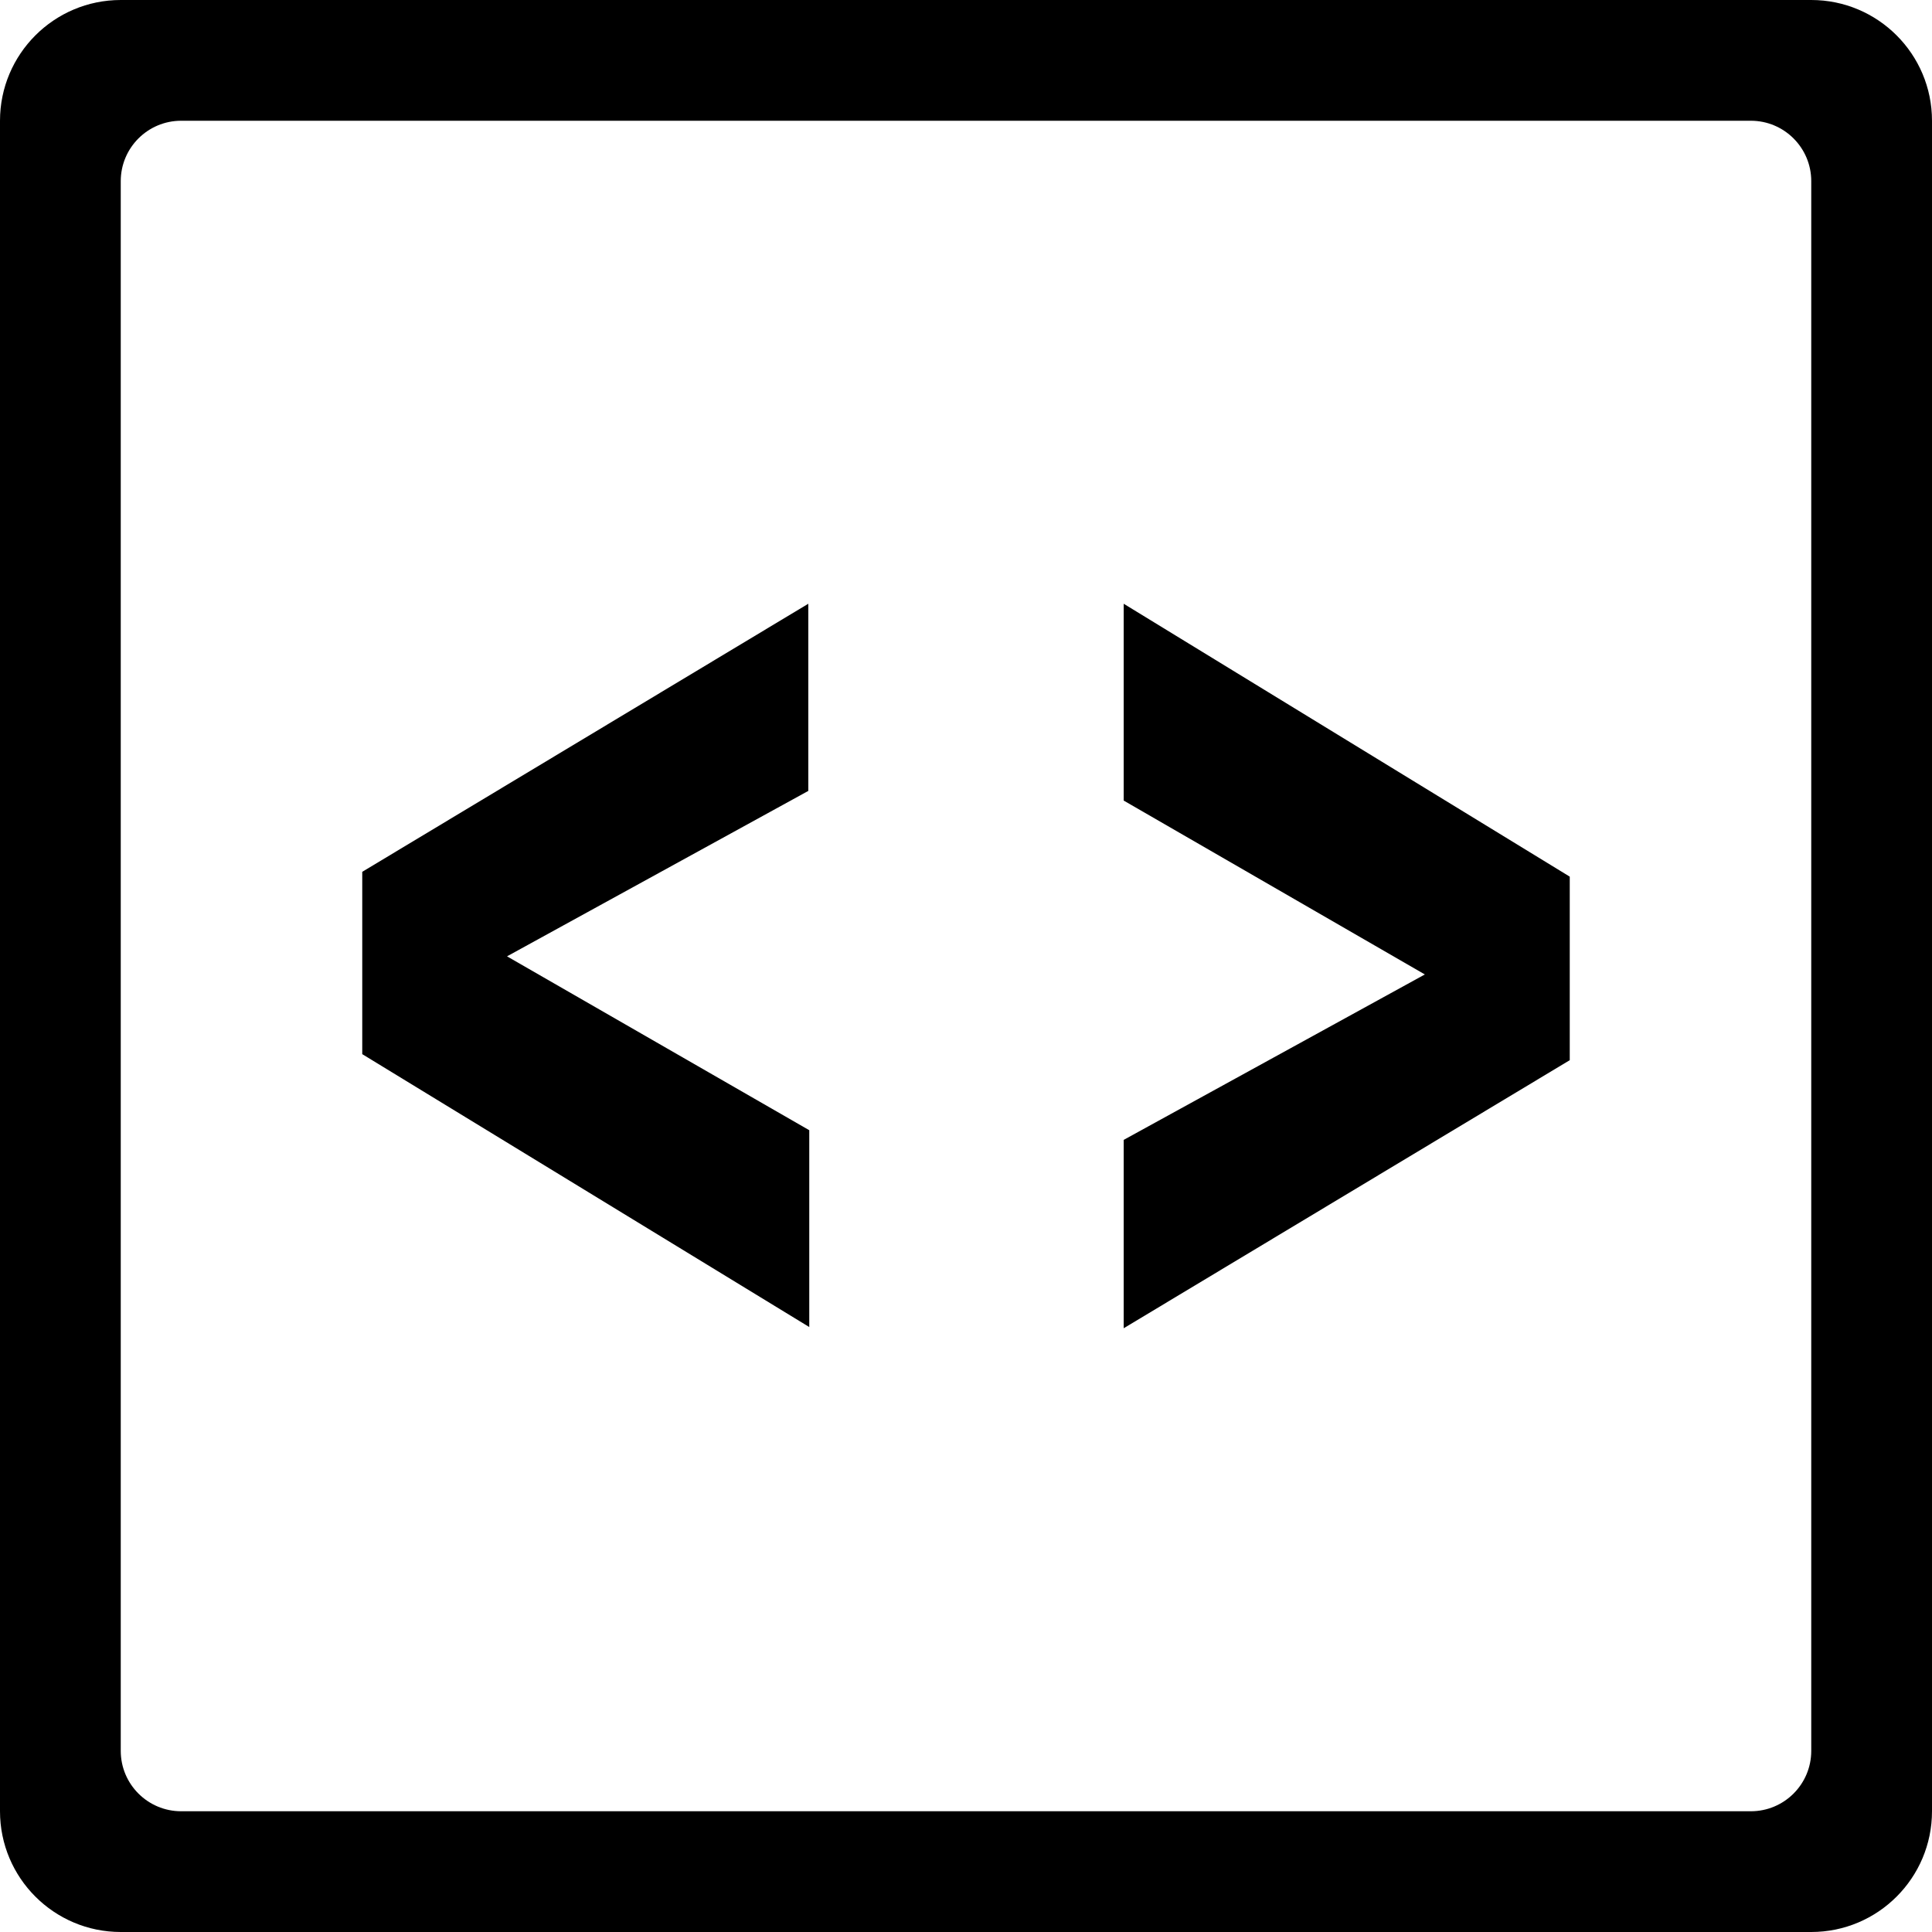
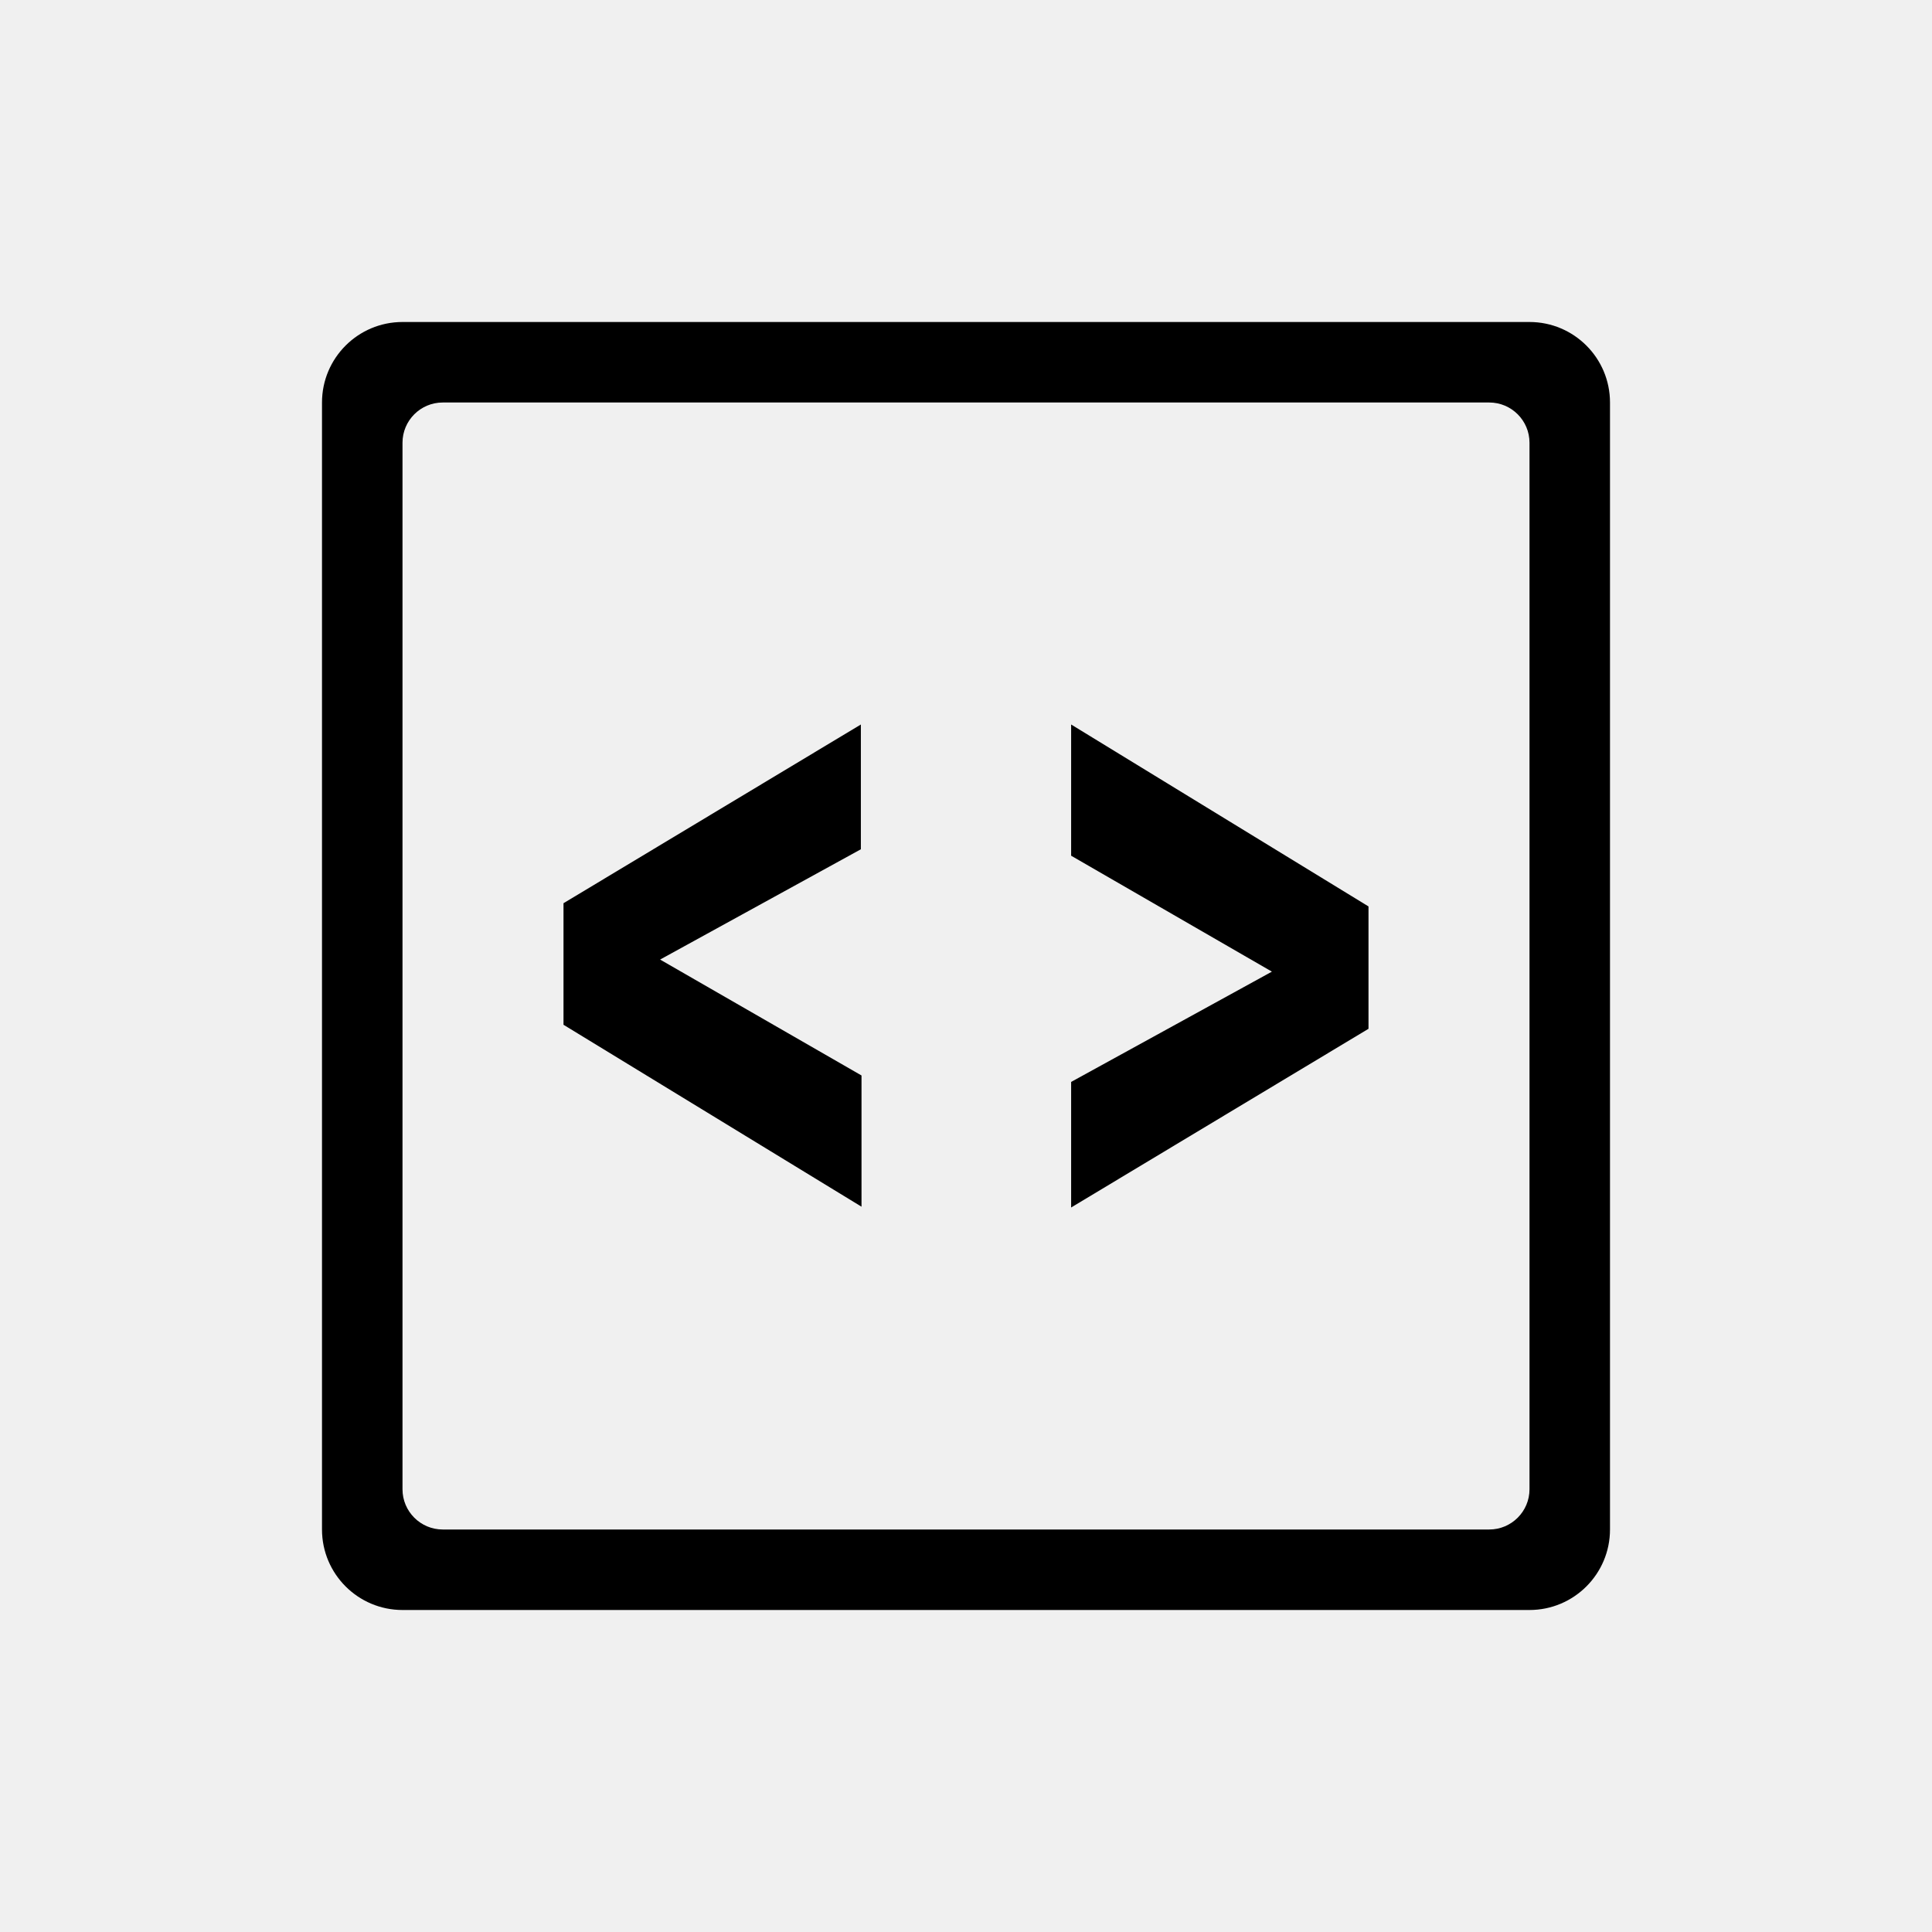
- <svg xmlns="http://www.w3.org/2000/svg" width="16" height="16" viewBox="0 0 16 16" fill="none">
-   <rect width="16" height="16" fill="#E5E5E5" />
-   <rect width="705" height="742" transform="translate(-489 -593)" fill="white" />
-   <g filter="url(#filter0_d)">
-     <path d="M-26 -58.829C-26 -60.028 -25.11 -61 -24.011 -61H184C185.099 -61 185.99 -60.028 185.99 -58.829L186 79.829C186 81.028 185.109 82 184.01 82H-24C-25.099 82 -25.99 81.028 -25.99 79.829L-26 -58.829Z" fill="white" />
-     <path d="M-35 -30.901L-26 -39.901V-21.901L-35 -30.901Z" fill="white" />
-   </g>
-   <path fill-rule="evenodd" clip-rule="evenodd" d="M1 0C0.448 0 0 0.448 0 1V15C0 15.552 0.448 16 1 16H15C15.552 16 16 15.552 16 15V1C16 0.448 15.552 0 15 0H1ZM14.5 1H1.5C1.224 1 1 1.224 1 1.5V14.5C1 14.776 1.224 15 1.5 15H14.5C14.776 15 15 14.776 15 14.5V1.5C15 1.224 14.776 1 14.5 1Z" fill="black" />
-   <path d="M6.702 9.36V10.99L3 8.73V7.22L6.694 5V6.55L4.199 7.92L6.702 9.36Z" fill="black" />
-   <path d="M13 8.78L9.306 11V9.44L11.8 8.07L9.306 6.63V5L13 7.26V8.78Z" fill="black" />
-   <defs>
-     <filter id="filter0_d" x="-41" y="-67" width="233" height="155" filterUnits="userSpaceOnUse" color-interpolation-filters="sRGB">
-       <feFlood flood-opacity="0" result="BackgroundImageFix" />
-       <feColorMatrix in="SourceAlpha" type="matrix" values="0 0 0 0 0 0 0 0 0 0 0 0 0 0 0 0 0 0 127 0" />
-       <feOffset />
-       <feGaussianBlur stdDeviation="3" />
-       <feColorMatrix type="matrix" values="0 0 0 0 0 0 0 0 0 0 0 0 0 0 0 0 0 0 0.25 0" />
-       <feBlend mode="normal" in2="BackgroundImageFix" result="effect1_dropShadow" />
-       <feBlend mode="normal" in="SourceGraphic" in2="effect1_dropShadow" result="shape" />
-     </filter>
-   </defs>
+ <svg xmlns="http://www.w3.org/2000/svg" width="24" height="24" viewBox="0 0 24 24" fill="none">
+   <path fill-rule="evenodd" clip-rule="evenodd" d="M5 4C4.448 4 4 4.448 4 5V19C4 19.552 4.448 20 5 20H19C19.552 20 20 19.552 20 19V5C20 4.448 19.552 4 19 4H5ZM18.5 5H5.5C5.224 5 5 5.224 5 5.5V18.5C5 18.776 5.224 19 5.5 19H18.5C18.776 19 19 18.776 19 18.5V5.5C19 5.224 18.776 5 18.5 5Z" fill="black" />
+   <path d="M10.702 13.36V14.99L7 12.73V11.22L10.694 9V10.55L8.2 11.92L10.702 13.36Z" fill="black" />
+   <path d="M17 12.78L13.306 15V13.44L15.8 12.07L13.306 10.63V9L17 11.26V12.78Z" fill="black" />
</svg>
